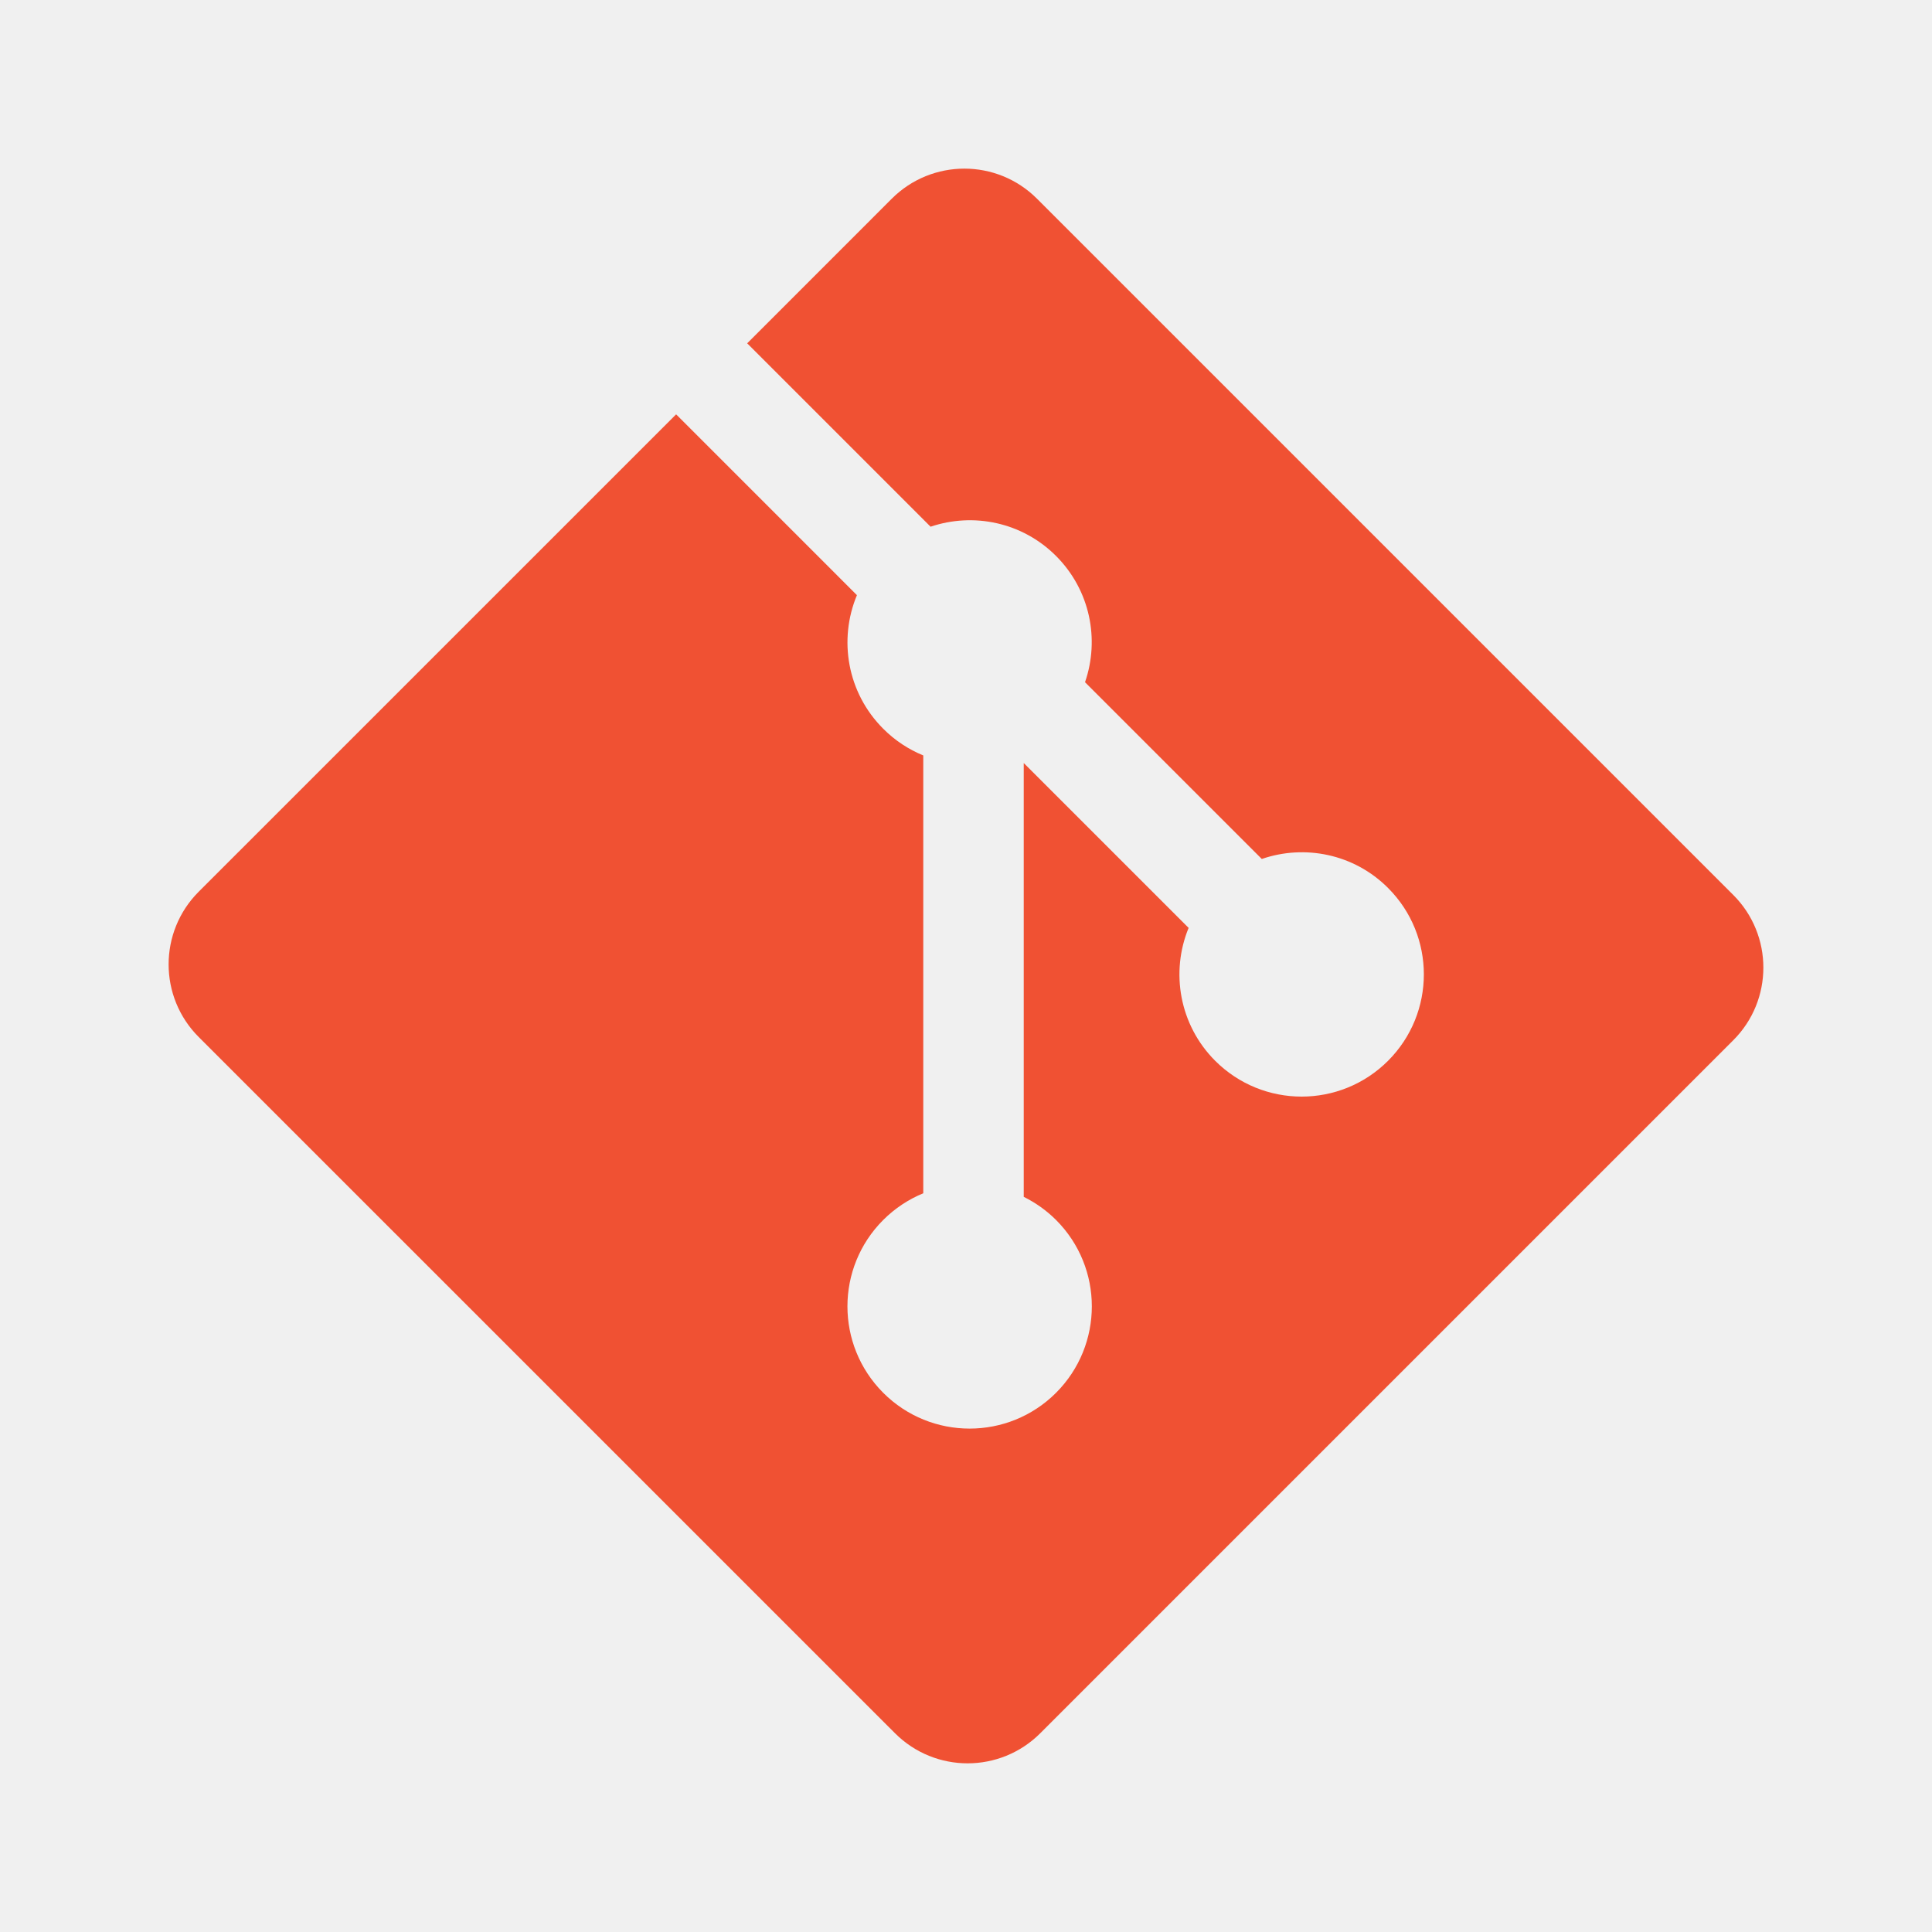
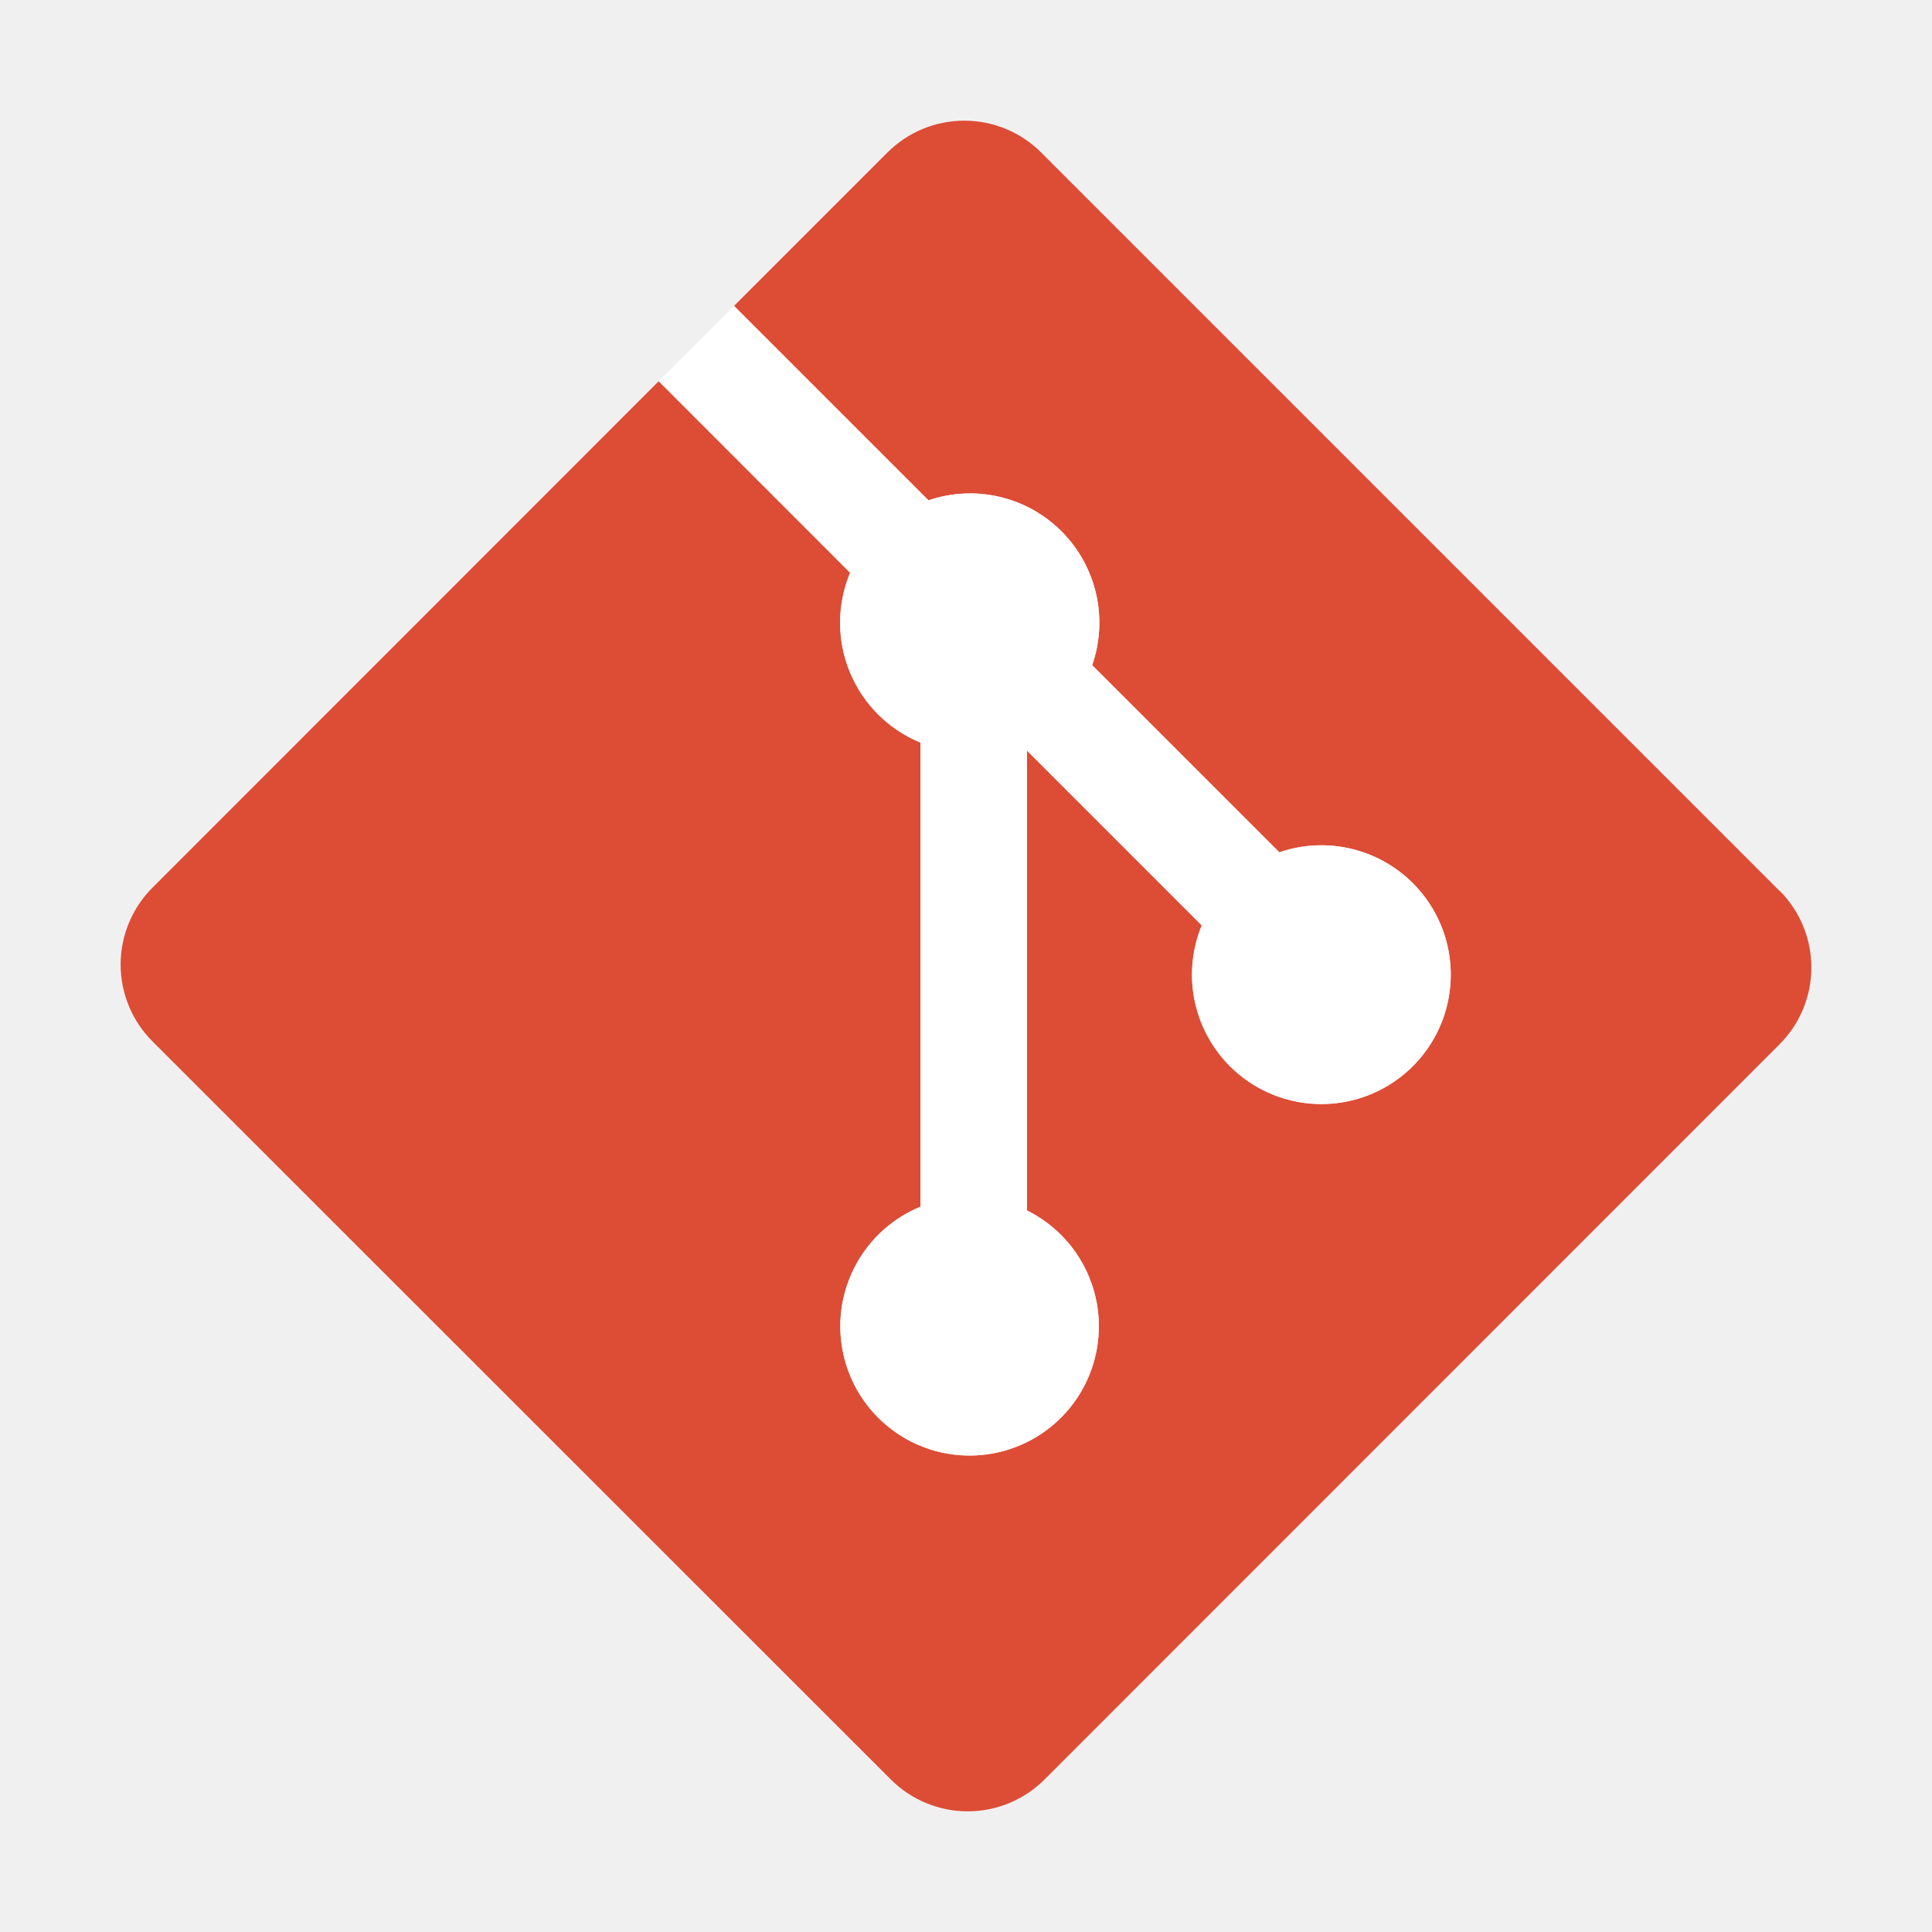
- <svg xmlns="http://www.w3.org/2000/svg" version="1.1" id="Layer_1" x="0px" y="0px" width="111.322px" height="111.319px" viewBox="0 0 111.322 111.319" enable-background="new 0 0 111.322 111.319" xml:space="preserve">
-   <g>
-     <path fill="#F05133" d="M99.871,51.567L59.752,11.45c-2.31-2.311-6.057-2.311-8.369,0l-8.33,8.332L53.62,30.349   c2.456-0.83,5.272-0.273,7.229,1.685c1.969,1.97,2.521,4.81,1.67,7.275l10.186,10.185c2.465-0.85,5.307-0.3,7.275,1.671   c2.75,2.75,2.75,7.206,0,9.958c-2.752,2.751-7.208,2.751-9.961,0c-2.068-2.07-2.58-5.11-1.531-7.658l-9.5-9.499v24.997   c0.67,0.332,1.303,0.774,1.861,1.331c2.75,2.749,2.75,7.206,0,9.96c-2.75,2.749-7.209,2.749-9.957,0c-2.75-2.754-2.75-7.21,0-9.96   c0.68-0.679,1.467-1.193,2.307-1.537V43.528c-0.84-0.344-1.625-0.853-2.307-1.537c-2.083-2.082-2.584-5.14-1.516-7.698   L38.959,23.874l-27.51,27.507c-2.311,2.313-2.311,6.06,0,8.371L51.571,99.87c2.31,2.311,6.056,2.311,8.369,0l39.932-39.932   C102.183,57.627,102.183,53.878,99.871,51.567z" />
-   </g>
+ <svg xmlns="http://www.w3.org/2000/svg" viewBox="0 0 32 32">
+   <path d="M29.472,14.753,17.247,2.528a1.8,1.8,0,0,0-2.55,0L12.158,5.067l3.22,3.22a2.141,2.141,0,0,1,2.712,2.73l3.1,3.1a2.143,2.143,0,1,1-1.285,1.21l-2.895-2.895v7.617a2.141,2.141,0,1,1-1.764-.062V12.3a2.146,2.146,0,0,1-1.165-2.814L10.911,6.314,2.528,14.7a1.8,1.8,0,0,0,0,2.551L14.753,29.472a1.8,1.8,0,0,0,2.55,0L29.472,17.3a1.8,1.8,0,0,0,0-2.551" style="fill:#dd4c35" />
+   <path d="M12.158,5.067l3.22,3.22a2.141,2.141,0,0,1,2.712,2.73l3.1,3.1a2.143,2.143,0,1,1-1.285,1.21l-2.895-2.895v7.617a2.141,2.141,0,1,1-1.764-.062V12.3a2.146,2.146,0,0,1-1.165-2.814L10.911,6.314" style="fill:#fff" />
</svg>
